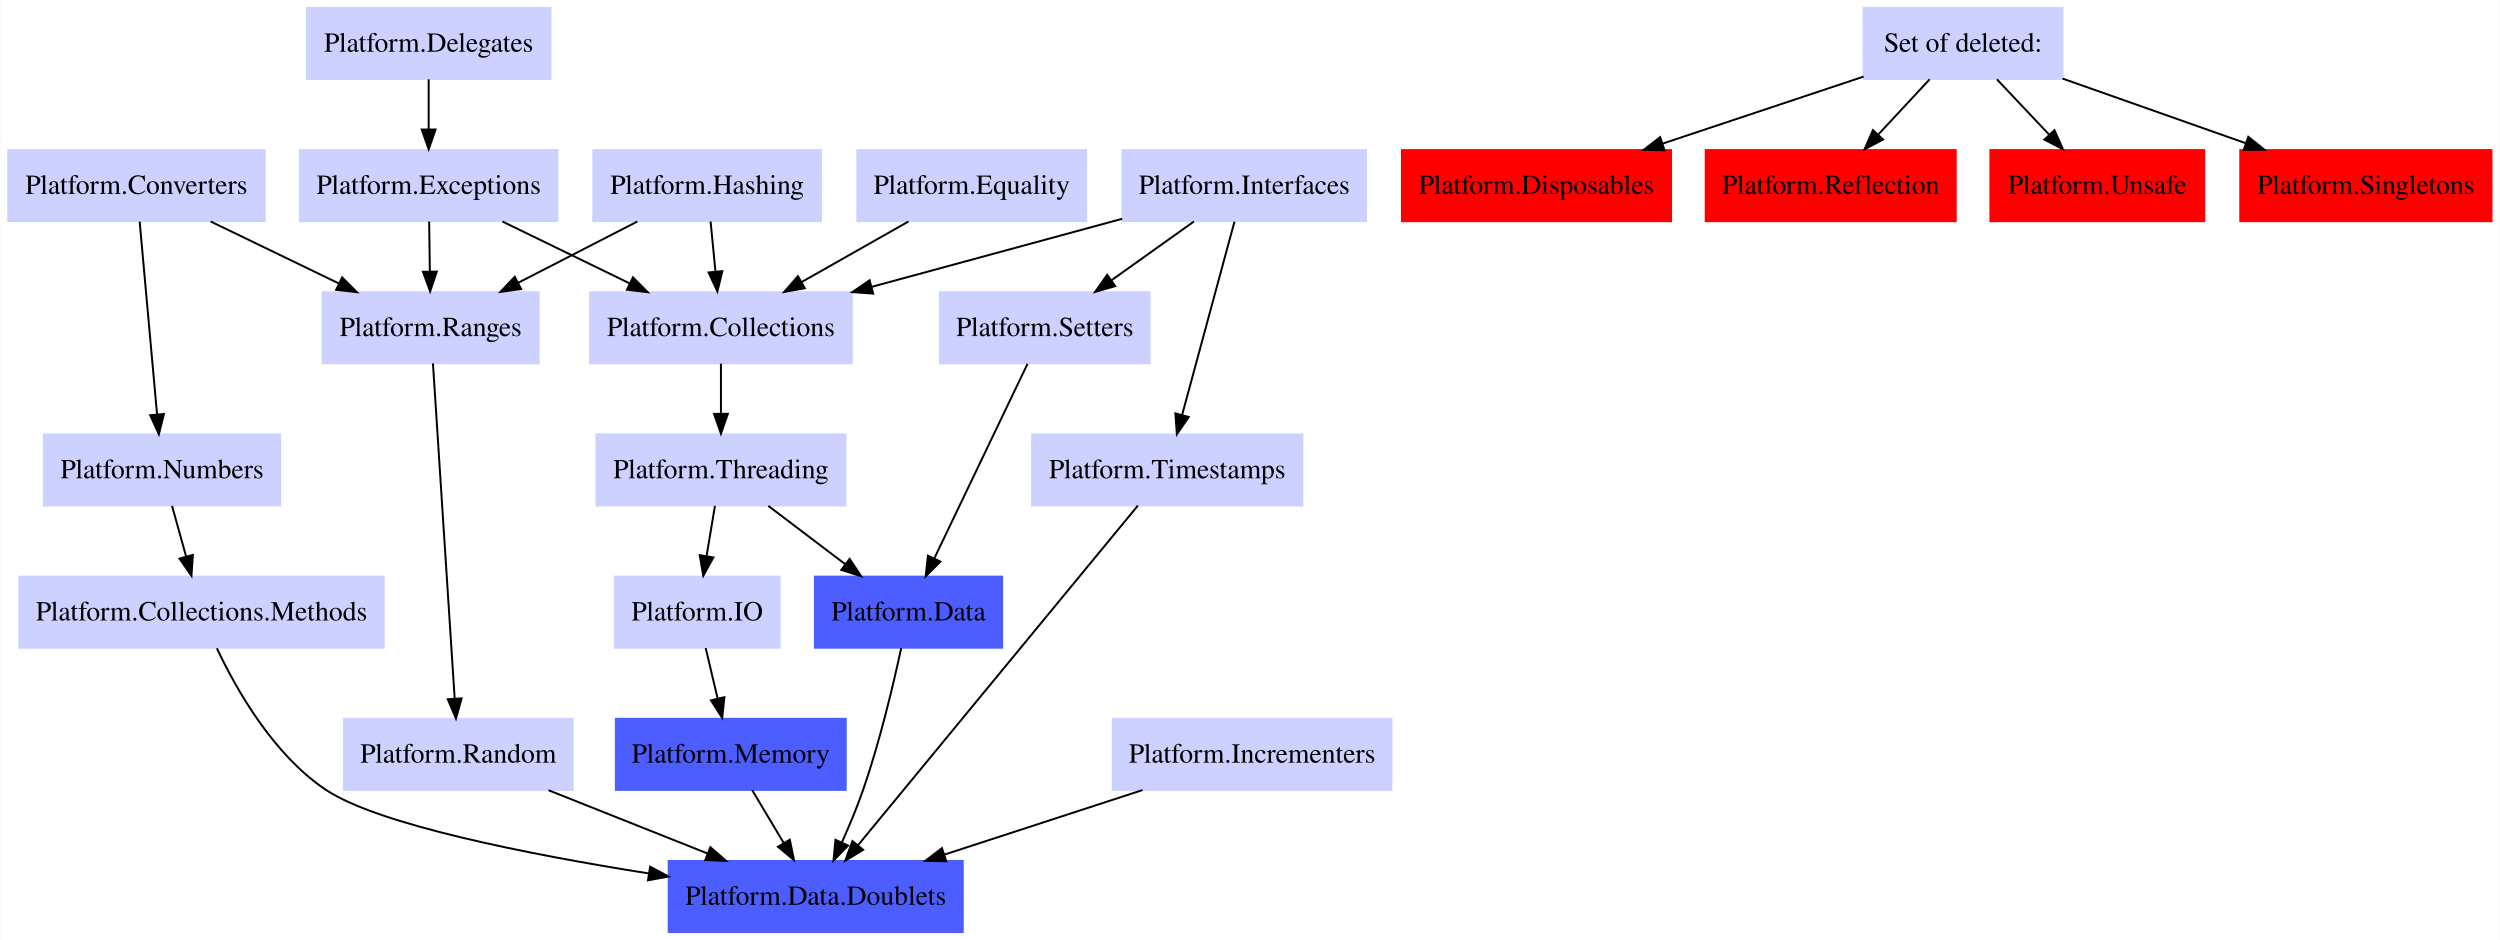
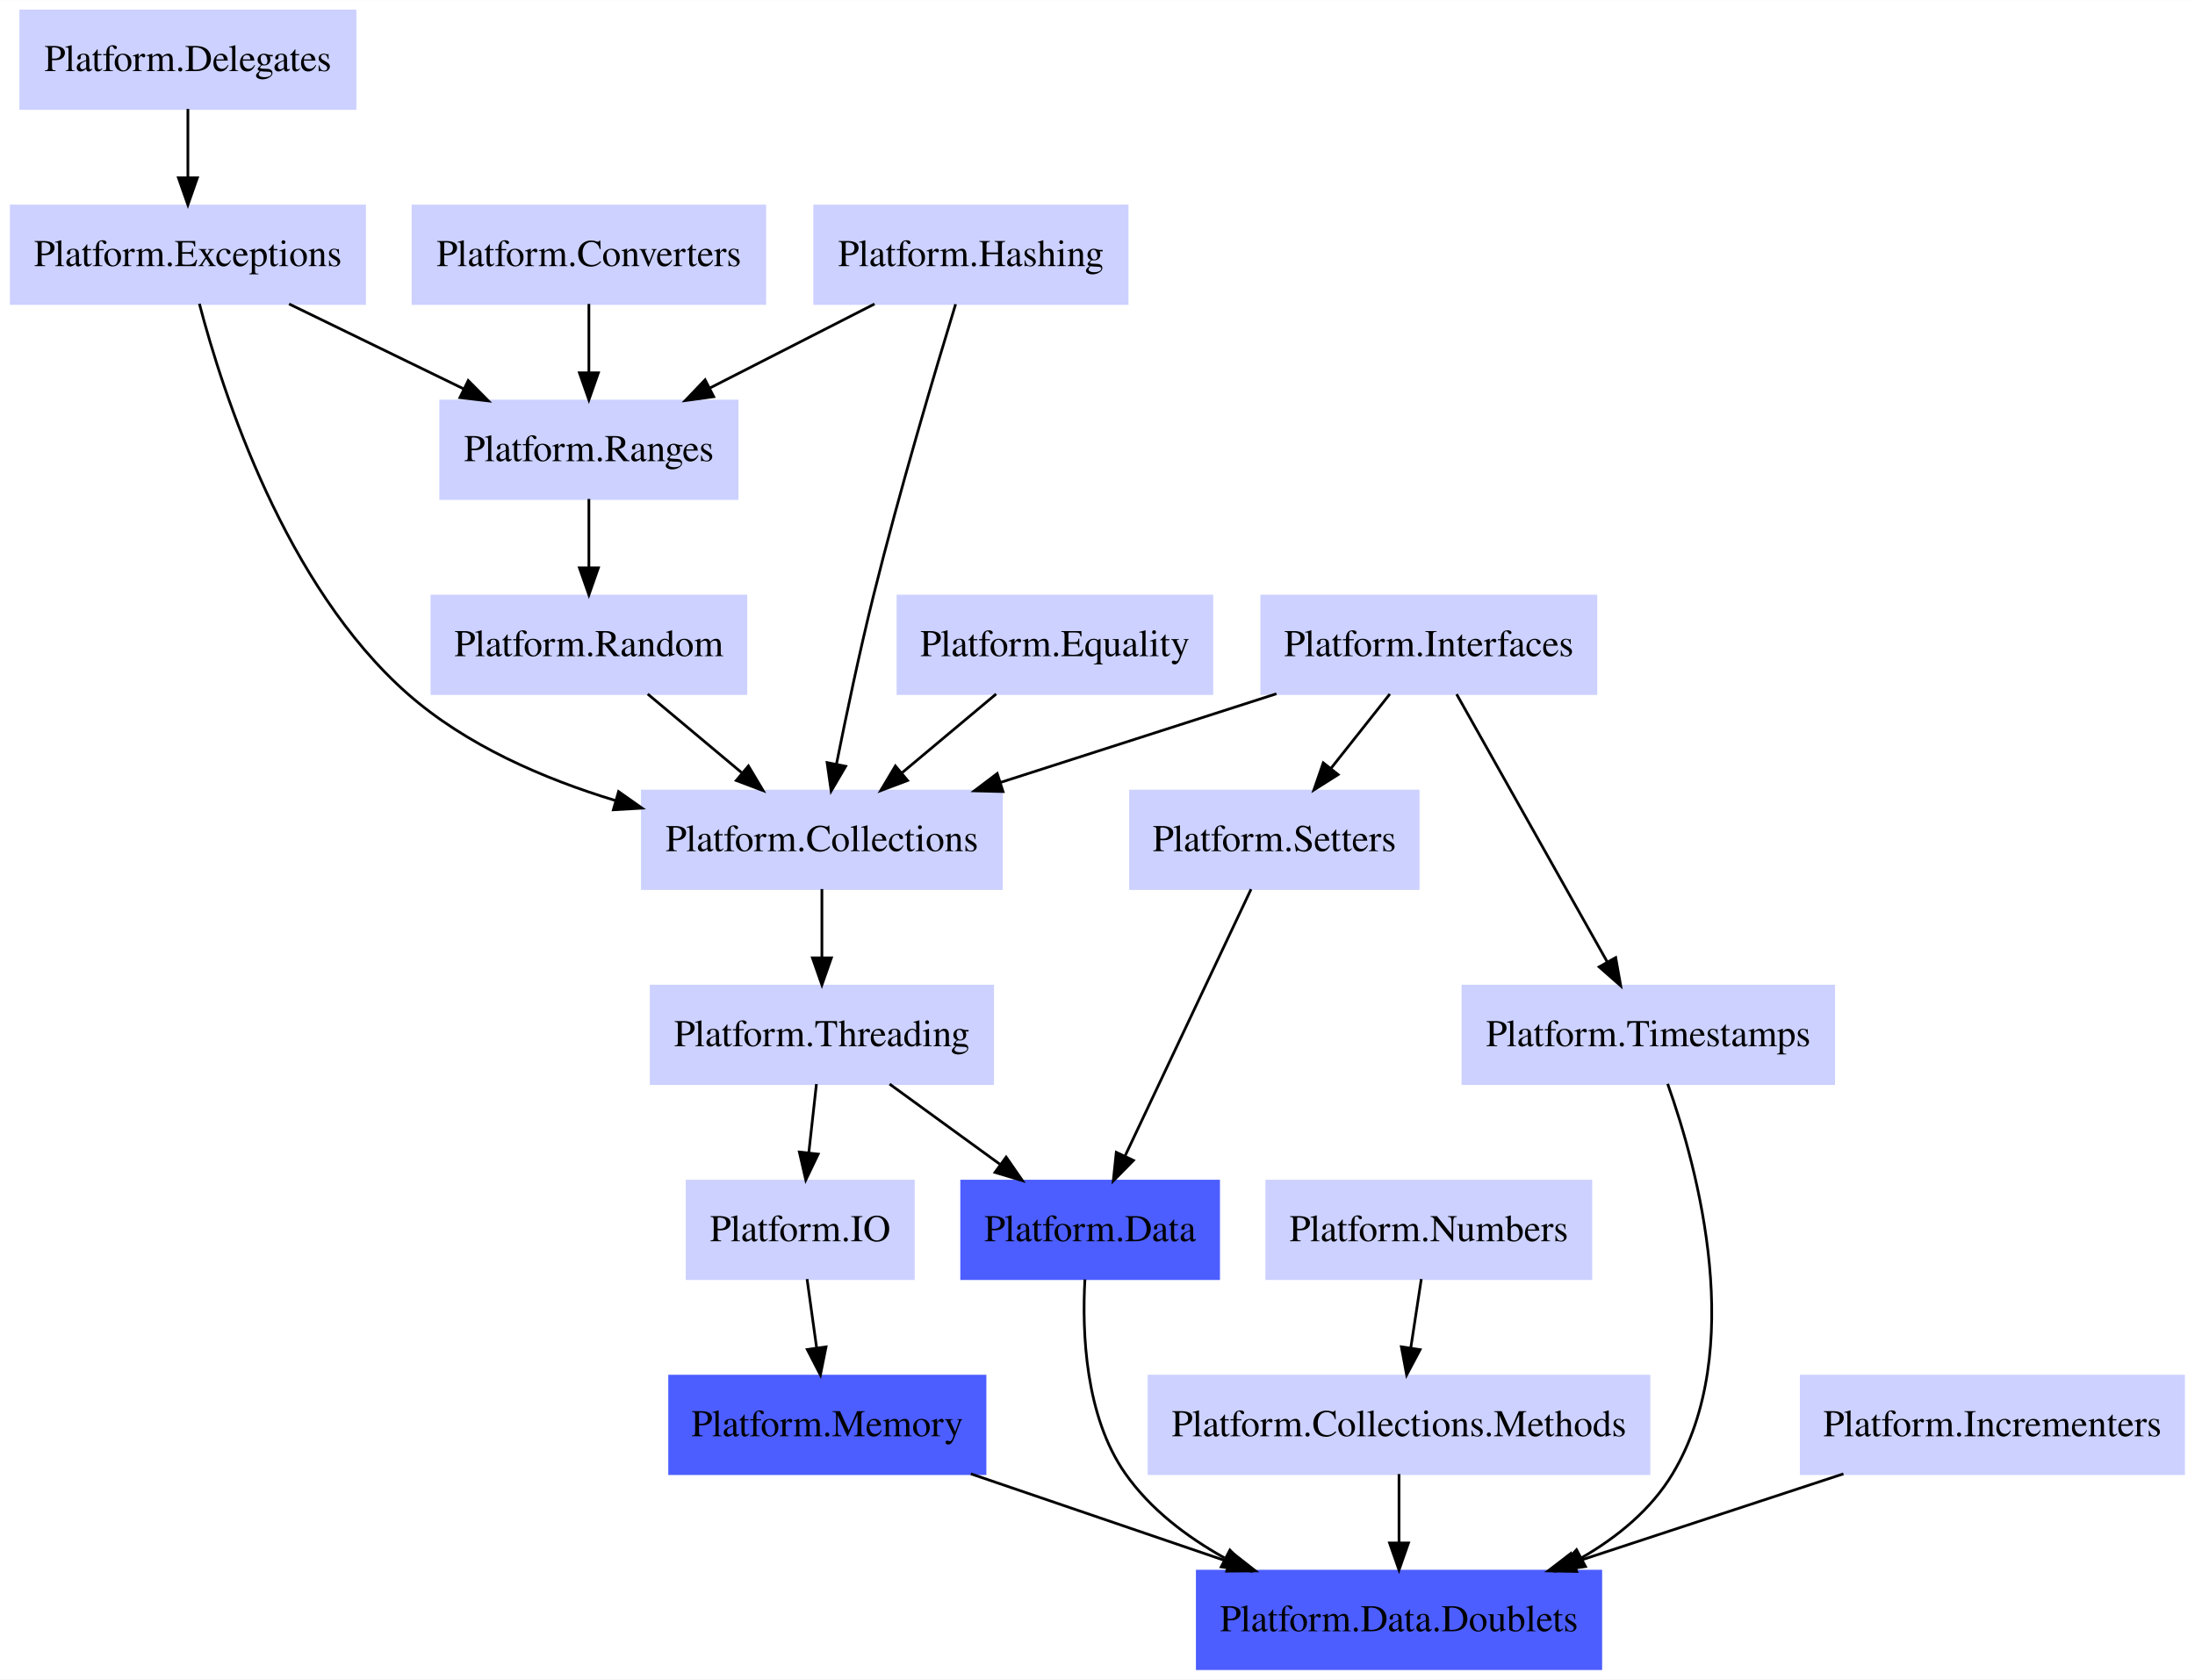
- <svg xmlns="http://www.w3.org/2000/svg" xmlns:xlink="http://www.w3.org/1999/xlink" width="1266pt" height="476pt" viewBox="0.00 0.00 1265.76 476.00">
-   <g id="graph0" class="graph" transform="scale(1 1) rotate(0) translate(4 472)">
-     <polygon fill="#ffffff" stroke="transparent" points="-4,4 -4,-472 1261.758,-472 1261.758,4 -4,4" />
+ <svg xmlns="http://www.w3.org/2000/svg" xmlns:xlink="http://www.w3.org/1999/xlink" width="810pt" height="620pt" viewBox="0.00 0.00 810.13 620.00">
+   <g id="graph0" class="graph" transform="scale(1 1) rotate(0) translate(4 616)">
+     <polygon fill="#ffffff" stroke="transparent" points="-4,4 -4,-616 806.127,-616 806.127,4 -4,4" />
    <g id="node1" class="node">
      <g id="a_node1">
        <a xlink:href="https://github.com/linksplatform/Delegates" xlink:title="Platform.Delegates">
-           <polygon fill="#ccd1ff" stroke="#ccd1ff" points="274.638,-468 151.275,-468 151.275,-432 274.638,-432 274.638,-468" />
-           <text text-anchor="middle" x="212.956" y="-445.8" font-family="Times,serif" font-size="14.00" fill="#000000">Platform.Delegates</text>
+           <polygon fill="#ccd1ff" stroke="#ccd1ff" points="127.03,-612 3.667,-612 3.667,-576 127.03,-576 127.03,-612" />
+           <text text-anchor="middle" x="65.349" y="-589.8" font-family="Times,serif" font-size="14.00" fill="#000000">Platform.Delegates</text>
        </a>
      </g>
    </g>
    <g id="node2" class="node">
      <g id="a_node2">
        <a xlink:href="https://github.com/linksplatform/Exceptions" xlink:title="Platform.Exceptions">
-           <polygon fill="#ccd1ff" stroke="#ccd1ff" points="278.154,-396 147.758,-396 147.758,-360 278.154,-360 278.154,-396" />
-           <text text-anchor="middle" x="212.956" y="-373.8" font-family="Times,serif" font-size="14.00" fill="#000000">Platform.Exceptions</text>
+           <polygon fill="#ccd1ff" stroke="#ccd1ff" points="130.547,-540 .151,-540 .151,-504 130.547,-504 130.547,-540" />
+           <text text-anchor="middle" x="65.349" y="-517.8" font-family="Times,serif" font-size="14.00" fill="#000000">Platform.Exceptions</text>
        </a>
      </g>
    </g>
    <g id="edge1" class="edge">
-       <path fill="none" stroke="#000000" d="M212.956,-431.831C212.956,-424.131 212.956,-414.974 212.956,-406.417" />
-       <polygon fill="#000000" stroke="#000000" points="216.456,-406.413 212.956,-396.413 209.456,-406.413 216.456,-406.413" />
+       <path fill="none" stroke="#000000" d="M65.349,-575.831C65.349,-568.131 65.349,-558.974 65.349,-550.417" />
+       <polygon fill="#000000" stroke="#000000" points="68.849,-550.413 65.349,-540.413 61.849,-550.413 68.849,-550.413" />
+     </g>
+     <g id="node5" class="node">
+       <g id="a_node5">
+         <a xlink:href="https://github.com/linksplatform/Collections" xlink:title="Platform.Collections">
+           <polygon fill="#ccd1ff" stroke="#ccd1ff" points="365.612,-324 233.086,-324 233.086,-288 365.612,-288 365.612,-324" />
+           <text text-anchor="middle" x="299.349" y="-301.8" font-family="Times,serif" font-size="14.00" fill="#000000">Platform.Collections</text>
+         </a>
+       </g>
+     </g>
+     <g id="edge23" class="edge">
+       <path fill="none" stroke="#000000" d="M69.587,-503.92C78.275,-470.732 101.206,-399.851 146.349,-360 167.883,-340.99 196.54,-328.556 223.226,-320.476" />
+       <polygon fill="#000000" stroke="#000000" points="224.302,-323.809 232.953,-317.692 222.375,-317.079 224.302,-323.809" />
+     </g>
+     <g id="node8" class="node">
+       <g id="a_node8">
+         <a xlink:href="https://github.com/linksplatform/Ranges" xlink:title="Platform.Ranges">
+           <polygon fill="#ccd1ff" stroke="#ccd1ff" points="268.05,-468 158.648,-468 158.648,-432 268.05,-432 268.05,-468" />
+           <text text-anchor="middle" x="213.349" y="-445.8" font-family="Times,serif" font-size="14.00" fill="#000000">Platform.Ranges</text>
+         </a>
+       </g>
+     </g>
+     <g id="edge11" class="edge">
+       <path fill="none" stroke="#000000" d="M102.695,-503.831C122.226,-494.33 146.313,-482.612 167.022,-472.537" />
+       <polygon fill="#000000" stroke="#000000" points="168.81,-475.56 176.271,-468.038 165.747,-469.265 168.81,-475.56" />
+     </g>
+     <g id="node3" class="node">
+       <g id="a_node3">
+         <a xlink:href="https://github.com/linksplatform/Threading" xlink:title="Platform.Threading">
+           <polygon fill="#ccd1ff" stroke="#ccd1ff" points="362.372,-252 236.326,-252 236.326,-216 362.372,-216 362.372,-252" />
+           <text text-anchor="middle" x="299.349" y="-229.8" font-family="Times,serif" font-size="14.00" fill="#000000">Platform.Threading</text>
+         </a>
+       </g>
    </g>
    <g id="node4" class="node">
      <g id="a_node4">
-         <a xlink:href="https://github.com/linksplatform/Collections" xlink:title="Platform.Collections">
-           <polygon fill="#ccd1ff" stroke="#ccd1ff" points="427.219,-324 294.693,-324 294.693,-288 427.219,-288 427.219,-324" />
-           <text text-anchor="middle" x="360.956" y="-301.8" font-family="Times,serif" font-size="14.00" fill="#000000">Platform.Collections</text>
-         </a>
-       </g>
-     </g>
-     <g id="edge6" class="edge">
-       <path fill="none" stroke="#000000" d="M250.303,-359.831C269.833,-350.33 293.92,-338.612 314.629,-328.537" />
-       <polygon fill="#000000" stroke="#000000" points="316.417,-331.56 323.878,-324.038 313.355,-325.265 316.417,-331.56" />
-     </g>
-     <g id="node5" class="node">
-       <g id="a_node5">
-         <a xlink:href="https://github.com/linksplatform/Ranges" xlink:title="Platform.Ranges">
-           <polygon fill="#ccd1ff" stroke="#ccd1ff" points="268.657,-324 159.255,-324 159.255,-288 268.657,-288 268.657,-324" />
-           <text text-anchor="middle" x="213.956" y="-301.8" font-family="Times,serif" font-size="14.00" fill="#000000">Platform.Ranges</text>
-         </a>
-       </g>
-     </g>
-     <g id="edge3" class="edge">
-       <path fill="none" stroke="#000000" d="M213.208,-359.831C213.315,-352.131 213.443,-342.974 213.561,-334.417" />
-       <polygon fill="#000000" stroke="#000000" points="217.061,-334.461 213.701,-324.413 210.062,-334.364 217.061,-334.461" />
-     </g>
-     <g id="node3" class="node">
-       <g id="a_node3">
-         <a xlink:href="https://github.com/linksplatform/Interfaces" xlink:title="Platform.Interfaces">
-           <polygon fill="#ccd1ff" stroke="#ccd1ff" points="687.622,-396 564.29,-396 564.29,-360 687.622,-360 687.622,-396" />
-           <text text-anchor="middle" x="625.956" y="-373.8" font-family="Times,serif" font-size="14.00" fill="#000000">Platform.Interfaces</text>
+         <a xlink:href="https://github.com/linksplatform/IO" xlink:title="Platform.IO">
+           <polygon fill="#ccd1ff" stroke="#ccd1ff" points="333.107,-180 249.591,-180 249.591,-144 333.107,-144 333.107,-180" />
+           <text text-anchor="middle" x="291.349" y="-157.8" font-family="Times,serif" font-size="14.00" fill="#000000">Platform.IO</text>
        </a>
      </g>
    </g>
    <g id="edge2" class="edge">
-       <path fill="none" stroke="#000000" d="M564.16,-361.21C526.294,-350.922 477.533,-337.674 437.268,-326.734" />
-       <polygon fill="#000000" stroke="#000000" points="438.061,-323.322 427.493,-324.078 436.225,-330.077 438.061,-323.322" />
+       <path fill="none" stroke="#000000" d="M297.33,-215.831C296.475,-208.131 295.457,-198.974 294.506,-190.417" />
+       <polygon fill="#000000" stroke="#000000" points="297.978,-189.966 293.395,-180.413 291.021,-190.739 297.978,-189.966" />
+     </g>
+     <g id="node14" class="node">
+       <g id="a_node14">
+         <a xlink:href="https://github.com/linksplatform/Data" xlink:title="Platform.Data">
+           <polygon fill="#4c5eff" stroke="#4c5eff" points="445.765,-180 350.932,-180 350.932,-144 445.765,-144 445.765,-180" />
+           <text text-anchor="middle" x="398.349" y="-157.8" font-family="Times,serif" font-size="14.00" fill="#000000">Platform.Data</text>
+         </a>
+       </g>
+     </g>
+     <g id="edge9" class="edge">
+       <path fill="none" stroke="#000000" d="M324.331,-215.831C336.642,-206.878 351.66,-195.956 364.943,-186.296" />
+       <polygon fill="#000000" stroke="#000000" points="367.346,-188.875 373.375,-180.163 363.229,-183.214 367.346,-188.875" />
    </g>
    <g id="node13" class="node">
      <g id="a_node13">
-         <a xlink:href="https://github.com/linksplatform/Timestamps" xlink:title="Platform.Timestamps">
-           <polygon fill="#ccd1ff" stroke="#ccd1ff" points="655.38,-252 518.533,-252 518.533,-216 655.38,-216 655.38,-252" />
-           <text text-anchor="middle" x="586.956" y="-229.8" font-family="Times,serif" font-size="14.00" fill="#000000">Platform.Timestamps</text>
-         </a>
-       </g>
-     </g>
-     <g id="edge12" class="edge">
-       <path fill="none" stroke="#000000" d="M621.017,-359.762C614.336,-335.093 602.356,-290.86 594.532,-261.973" />
-       <polygon fill="#000000" stroke="#000000" points="597.848,-260.827 591.856,-252.09 591.091,-262.657 597.848,-260.827" />
-     </g>
-     <g id="node14" class="node">
-       <g id="a_node14">
-         <a xlink:href="https://github.com/linksplatform/Setters" xlink:title="Platform.Setters">
-           <polygon fill="#ccd1ff" stroke="#ccd1ff" points="578.045,-324 471.867,-324 471.867,-288 578.045,-288 578.045,-324" />
-           <text text-anchor="middle" x="524.956" y="-301.8" font-family="Times,serif" font-size="14.00" fill="#000000">Platform.Setters</text>
-         </a>
-       </g>
-     </g>
-     <g id="edge13" class="edge">
-       <path fill="none" stroke="#000000" d="M600.47,-359.831C587.79,-350.793 572.297,-339.748 558.651,-330.02" />
-       <polygon fill="#000000" stroke="#000000" points="560.609,-327.118 550.435,-324.163 556.546,-332.818 560.609,-327.118" />
-     </g>
-     <g id="node8" class="node">
-       <g id="a_node8">
-         <a xlink:href="https://github.com/linksplatform/Threading" xlink:title="Platform.Threading">
-           <polygon fill="#ccd1ff" stroke="#ccd1ff" points="423.979,-252 297.933,-252 297.933,-216 423.979,-216 423.979,-252" />
-           <text text-anchor="middle" x="360.956" y="-229.8" font-family="Times,serif" font-size="14.00" fill="#000000">Platform.Threading</text>
+         <a xlink:href="https://github.com/linksplatform/Memory" xlink:title="Platform.Memory">
+           <polygon fill="#4c5eff" stroke="#4c5eff" points="359.55,-108 243.148,-108 243.148,-72 359.55,-72 359.55,-108" />
+           <text text-anchor="middle" x="301.349" y="-85.8" font-family="Times,serif" font-size="14.00" fill="#000000">Platform.Memory</text>
        </a>
      </g>
    </g>
    <g id="edge8" class="edge">
-       <path fill="none" stroke="#000000" d="M360.956,-287.831C360.956,-280.131 360.956,-270.974 360.956,-262.417" />
-       <polygon fill="#000000" stroke="#000000" points="364.456,-262.413 360.956,-252.413 357.456,-262.413 364.456,-262.413" />
-     </g>
-     <g id="node12" class="node">
-       <g id="a_node12">
-         <a xlink:href="https://github.com/linksplatform/Random" xlink:title="Platform.Random">
-           <polygon fill="#ccd1ff" stroke="#ccd1ff" points="285.888,-108 170.024,-108 170.024,-72 285.888,-72 285.888,-108" />
-           <text text-anchor="middle" x="227.956" y="-85.8" font-family="Times,serif" font-size="14.00" fill="#000000">Platform.Random</text>
-         </a>
-       </g>
-     </g>
-     <g id="edge11" class="edge">
-       <path fill="none" stroke="#000000" d="M215.126,-287.955C217.565,-250.314 223.213,-163.187 226.133,-118.125" />
-       <polygon fill="#000000" stroke="#000000" points="229.626,-118.35 226.78,-108.145 222.641,-117.898 229.626,-118.35" />
+       <path fill="none" stroke="#000000" d="M293.872,-143.831C294.942,-136.131 296.214,-126.974 297.402,-118.417" />
+       <polygon fill="#000000" stroke="#000000" points="300.882,-118.8 298.791,-108.413 293.949,-117.837 300.882,-118.8" />
+     </g>
+     <g id="edge3" class="edge">
+       <path fill="none" stroke="#000000" d="M299.349,-287.831C299.349,-280.131 299.349,-270.974 299.349,-262.417" />
+       <polygon fill="#000000" stroke="#000000" points="302.849,-262.413 299.349,-252.413 295.849,-262.413 302.849,-262.413" />
    </g>
    <g id="node6" class="node">
      <g id="a_node6">
-         <a xlink:href="https://github.com/linksplatform/Converters" xlink:title="Platform.Converters">
-           <polygon fill="#ccd1ff" stroke="#ccd1ff" points="129.869,-396 .044,-396 .044,-360 129.869,-360 129.869,-396" />
-           <text text-anchor="middle" x="64.956" y="-373.8" font-family="Times,serif" font-size="14.00" fill="#000000">Platform.Converters</text>
-         </a>
-       </g>
-     </g>
-     <g id="edge4" class="edge">
-       <path fill="none" stroke="#000000" d="M102.555,-359.831C122.306,-350.287 146.686,-338.507 167.598,-328.401" />
-       <polygon fill="#000000" stroke="#000000" points="169.147,-331.54 176.628,-324.038 166.101,-325.238 169.147,-331.54" />
-     </g>
-     <g id="node10" class="node">
-       <g id="a_node10">
        <a xlink:href="https://github.com/linksplatform/Numbers" xlink:title="Platform.Numbers">
-           <polygon fill="#ccd1ff" stroke="#ccd1ff" points="137.764,-252 18.149,-252 18.149,-216 137.764,-216 137.764,-252" />
-           <text text-anchor="middle" x="77.956" y="-229.8" font-family="Times,serif" font-size="14.00" fill="#000000">Platform.Numbers</text>
-         </a>
-       </g>
-     </g>
-     <g id="edge9" class="edge">
-       <path fill="none" stroke="#000000" d="M66.603,-359.762C68.82,-335.201 72.788,-291.247 75.397,-262.354" />
-       <polygon fill="#000000" stroke="#000000" points="78.91,-262.364 76.323,-252.09 71.938,-261.734 78.91,-262.364" />
+           <polygon fill="#ccd1ff" stroke="#ccd1ff" points="583.156,-180 463.541,-180 463.541,-144 583.156,-144 583.156,-180" />
+           <text text-anchor="middle" x="523.349" y="-157.8" font-family="Times,serif" font-size="14.00" fill="#000000">Platform.Numbers</text>
+         </a>
+       </g>
    </g>
    <g id="node7" class="node">
      <g id="a_node7">
-         <a xlink:href="https://github.com/linksplatform/Hashing" xlink:title="Platform.Hashing">
-           <polygon fill="#ccd1ff" stroke="#ccd1ff" points="411.603,-396 296.31,-396 296.31,-360 411.603,-360 411.603,-396" />
-           <text text-anchor="middle" x="353.956" y="-373.8" font-family="Times,serif" font-size="14.00" fill="#000000">Platform.Hashing</text>
-         </a>
-       </g>
-     </g>
-     <g id="edge27" class="edge">
-       <path fill="none" stroke="#000000" d="M355.723,-359.831C356.471,-352.131 357.361,-342.974 358.193,-334.417" />
-       <polygon fill="#000000" stroke="#000000" points="361.682,-334.705 359.166,-324.413 354.715,-334.028 361.682,-334.705" />
-     </g>
-     <g id="edge5" class="edge">
-       <path fill="none" stroke="#000000" d="M318.628,-359.831C300.307,-350.409 277.746,-338.806 258.267,-328.788" />
-       <polygon fill="#000000" stroke="#000000" points="259.766,-325.624 249.273,-324.163 256.565,-331.849 259.766,-325.624" />
-     </g>
-     <g id="node9" class="node">
-       <g id="a_node9">
-         <a xlink:href="https://github.com/linksplatform/IO" xlink:title="Platform.IO">
-           <polygon fill="#ccd1ff" stroke="#ccd1ff" points="390.714,-180 307.198,-180 307.198,-144 390.714,-144 390.714,-180" />
-           <text text-anchor="middle" x="348.956" y="-157.8" font-family="Times,serif" font-size="14.00" fill="#000000">Platform.IO</text>
-         </a>
-       </g>
-     </g>
-     <g id="edge7" class="edge">
-       <path fill="none" stroke="#000000" d="M357.928,-215.831C356.645,-208.131 355.119,-198.974 353.692,-190.417" />
-       <polygon fill="#000000" stroke="#000000" points="357.122,-189.702 352.025,-180.413 350.217,-190.853 357.122,-189.702" />
-     </g>
-     <g id="node16" class="node">
-       <g id="a_node16">
-         <a xlink:href="https://github.com/linksplatform/Data" xlink:title="Platform.Data">
-           <polygon fill="#4c5eff" stroke="#4c5eff" points="503.373,-180 408.54,-180 408.54,-144 503.373,-144 503.373,-180" />
-           <text text-anchor="middle" x="455.956" y="-157.8" font-family="Times,serif" font-size="14.00" fill="#000000">Platform.Data</text>
-         </a>
-       </g>
-     </g>
-     <g id="edge15" class="edge">
-       <path fill="none" stroke="#000000" d="M384.929,-215.831C396.742,-206.878 411.153,-195.956 423.9,-186.296" />
-       <polygon fill="#000000" stroke="#000000" points="426.136,-188.993 431.991,-180.163 421.908,-183.414 426.136,-188.993" />
-     </g>
-     <g id="node15" class="node">
-       <g id="a_node15">
-         <a xlink:href="https://github.com/linksplatform/Memory" xlink:title="Platform.Memory">
-           <polygon fill="#4c5eff" stroke="#4c5eff" points="424.157,-108 307.755,-108 307.755,-72 424.157,-72 424.157,-108" />
-           <text text-anchor="middle" x="365.956" y="-85.8" font-family="Times,serif" font-size="14.00" fill="#000000">Platform.Memory</text>
-         </a>
-       </g>
-     </g>
-     <g id="edge14" class="edge">
-       <path fill="none" stroke="#000000" d="M353.246,-143.831C355.064,-136.131 357.226,-126.974 359.247,-118.417" />
-       <polygon fill="#000000" stroke="#000000" points="362.717,-118.95 361.609,-108.413 355.904,-117.341 362.717,-118.95" />
-     </g>
-     <g id="node11" class="node">
-       <g id="a_node11">
        <a xlink:href="https://github.com/linksplatform/Collections.Methods" xlink:title="Platform.Collections.Methods">
-           <polygon fill="#ccd1ff" stroke="#ccd1ff" points="190.214,-180 5.699,-180 5.699,-144 190.214,-144 190.214,-180" />
-           <text text-anchor="middle" x="97.956" y="-157.8" font-family="Times,serif" font-size="14.00" fill="#000000">Platform.Collections.Methods</text>
-         </a>
-       </g>
-     </g>
-     <g id="edge10" class="edge">
-       <path fill="none" stroke="#000000" d="M83.003,-215.831C85.166,-208.046 87.742,-198.773 90.141,-190.135" />
-       <polygon fill="#000000" stroke="#000000" points="93.537,-190.985 92.841,-180.413 86.793,-189.112 93.537,-190.985" />
+           <polygon fill="#ccd1ff" stroke="#ccd1ff" points="604.606,-108 420.091,-108 420.091,-72 604.606,-72 604.606,-108" />
+           <text text-anchor="middle" x="512.349" y="-85.8" font-family="Times,serif" font-size="14.00" fill="#000000">Platform.Collections.Methods</text>
+         </a>
+       </g>
+     </g>
+     <g id="edge4" class="edge">
+       <path fill="none" stroke="#000000" d="M520.573,-143.831C519.397,-136.131 517.998,-126.974 516.69,-118.417" />
+       <polygon fill="#000000" stroke="#000000" points="520.132,-117.77 515.162,-108.413 513.212,-118.827 520.132,-117.77" />
    </g>
    <g id="node17" class="node">
      <g id="a_node17">
        <a xlink:href="https://github.com/linksplatform/Data.Doublets" xlink:title="Platform.Data.Doublets">
-           <polygon fill="#4c5eff" stroke="#4c5eff" points="483.42,-36 334.493,-36 334.493,0 483.42,0 483.42,-36" />
-           <text text-anchor="middle" x="408.956" y="-13.8" font-family="Times,serif" font-size="14.00" fill="#000000">Platform.Data.Doublets</text>
-         </a>
-       </g>
+           <polygon fill="#4c5eff" stroke="#4c5eff" points="586.812,-36 437.885,-36 437.885,0 586.812,0 586.812,-36" />
+           <text text-anchor="middle" x="512.349" y="-13.8" font-family="Times,serif" font-size="14.00" fill="#000000">Platform.Data.Doublets</text>
+         </a>
+       </g>
+     </g>
+     <g id="edge15" class="edge">
+       <path fill="none" stroke="#000000" d="M512.349,-71.831C512.349,-64.131 512.349,-54.974 512.349,-46.417" />
+       <polygon fill="#000000" stroke="#000000" points="515.849,-46.413 512.349,-36.413 508.849,-46.413 515.849,-46.413" />
+     </g>
+     <g id="node9" class="node">
+       <g id="a_node9">
+         <a xlink:href="https://github.com/linksplatform/Random" xlink:title="Platform.Random">
+           <polygon fill="#ccd1ff" stroke="#ccd1ff" points="271.281,-396 155.417,-396 155.417,-360 271.281,-360 271.281,-396" />
+           <text text-anchor="middle" x="213.349" y="-373.8" font-family="Times,serif" font-size="14.00" fill="#000000">Platform.Random</text>
+         </a>
+       </g>
+     </g>
+     <g id="edge5" class="edge">
+       <path fill="none" stroke="#000000" d="M213.349,-431.831C213.349,-424.131 213.349,-414.974 213.349,-406.417" />
+       <polygon fill="#000000" stroke="#000000" points="216.849,-406.413 213.349,-396.413 209.849,-406.413 216.849,-406.413" />
    </g>
    <g id="edge19" class="edge">
-       <path fill="none" stroke="#000000" d="M105.715,-143.701C115.486,-122.965 134.282,-89.753 160.956,-72 187.538,-54.308 263.51,-39.34 324.428,-29.683" />
-       <polygon fill="#000000" stroke="#000000" points="325.109,-33.119 334.451,-28.12 324.031,-26.203 325.109,-33.119" />
+       <path fill="none" stroke="#000000" d="M235.05,-359.831C245.541,-351.048 258.294,-340.371 269.668,-330.849" />
+       <polygon fill="#000000" stroke="#000000" points="272.234,-333.266 277.654,-324.163 267.74,-327.899 272.234,-333.266" />
+     </g>
+     <g id="node10" class="node">
+       <g id="a_node10">
+         <a xlink:href="https://github.com/linksplatform/Interfaces" xlink:title="Platform.Interfaces">
+           <polygon fill="#ccd1ff" stroke="#ccd1ff" points="585.015,-396 461.683,-396 461.683,-360 585.015,-360 585.015,-396" />
+           <text text-anchor="middle" x="523.349" y="-373.8" font-family="Times,serif" font-size="14.00" fill="#000000">Platform.Interfaces</text>
+         </a>
+       </g>
+     </g>
+     <g id="edge22" class="edge">
+       <path fill="none" stroke="#000000" d="M467.113,-359.924C436.225,-349.996 397.739,-337.625 365.423,-327.238" />
+       <polygon fill="#000000" stroke="#000000" points="366.199,-323.811 355.608,-324.083 364.057,-330.475 366.199,-323.811" />
+     </g>
+     <g id="node11" class="node">
+       <g id="a_node11">
+         <a xlink:href="https://github.com/linksplatform/Timestamps" xlink:title="Platform.Timestamps">
+           <polygon fill="#ccd1ff" stroke="#ccd1ff" points="672.773,-252 535.925,-252 535.925,-216 672.773,-216 672.773,-252" />
+           <text text-anchor="middle" x="604.349" y="-229.8" font-family="Times,serif" font-size="14.00" fill="#000000">Platform.Timestamps</text>
+         </a>
+       </g>
+     </g>
+     <g id="edge6" class="edge">
+       <path fill="none" stroke="#000000" d="M533.608,-359.762C547.667,-334.768 573.022,-289.692 589.251,-260.841" />
+       <polygon fill="#000000" stroke="#000000" points="592.321,-262.521 594.173,-252.09 586.22,-259.089 592.321,-262.521" />
+     </g>
+     <g id="node12" class="node">
+       <g id="a_node12">
+         <a xlink:href="https://github.com/linksplatform/Setters" xlink:title="Platform.Setters">
+           <polygon fill="#ccd1ff" stroke="#ccd1ff" points="519.438,-324 413.26,-324 413.26,-288 519.438,-288 519.438,-324" />
+           <text text-anchor="middle" x="466.349" y="-301.8" font-family="Times,serif" font-size="14.00" fill="#000000">Platform.Setters</text>
+         </a>
+       </g>
+     </g>
+     <g id="edge7" class="edge">
+       <path fill="none" stroke="#000000" d="M508.965,-359.831C502.4,-351.539 494.498,-341.557 487.291,-332.453" />
+       <polygon fill="#000000" stroke="#000000" points="489.877,-330.081 480.926,-324.413 484.389,-334.426 489.877,-330.081" />
+     </g>
+     <g id="edge14" class="edge">
+       <path fill="none" stroke="#000000" d="M611.499,-215.903C622.769,-184.203 640.716,-117.665 613.349,-72 605.425,-58.779 593.039,-48.613 579.62,-40.865" />
+       <polygon fill="#000000" stroke="#000000" points="581.161,-37.72 570.689,-36.114 577.874,-43.901 581.161,-37.72" />
+     </g>
+     <g id="edge10" class="edge">
+       <path fill="none" stroke="#000000" d="M457.737,-287.762C445.985,-262.876 424.832,-218.082 411.201,-189.216" />
+       <polygon fill="#000000" stroke="#000000" points="414.326,-187.638 406.891,-180.09 407.997,-190.627 414.326,-187.638" />
+     </g>
+     <g id="edge16" class="edge">
+       <path fill="none" stroke="#000000" d="M354.321,-71.924C383.291,-62.039 419.356,-49.732 449.715,-39.373" />
+       <polygon fill="#000000" stroke="#000000" points="451.021,-42.625 459.355,-36.083 448.761,-36 451.021,-42.625" />
    </g>
    <g id="edge17" class="edge">
-       <path fill="none" stroke="#000000" d="M273.63,-71.831C298.053,-62.116 328.303,-50.083 354.005,-39.859" />
-       <polygon fill="#000000" stroke="#000000" points="355.613,-42.986 363.611,-36.038 353.025,-36.482 355.613,-42.986" />
-     </g>
-     <g id="edge18" class="edge">
-       <path fill="none" stroke="#000000" d="M572.086,-215.956C540.544,-177.679 466.832,-88.232 430.283,-43.879" />
-       <polygon fill="#000000" stroke="#000000" points="432.97,-41.636 423.909,-36.145 427.568,-46.088 432.97,-41.636" />
-     </g>
-     <g id="edge16" class="edge">
-       <path fill="none" stroke="#000000" d="M516.217,-287.762C504.293,-262.876 482.829,-218.082 468.997,-189.216" />
-       <polygon fill="#000000" stroke="#000000" points="472.102,-187.595 464.624,-180.09 465.789,-190.62 472.102,-187.595" />
+       <path fill="none" stroke="#000000" d="M396.419,-143.697C395.328,-124.171 396.482,-93.197 411.349,-72 420.527,-58.913 433.901,-48.721 447.93,-40.895" />
+       <polygon fill="#000000" stroke="#000000" points="449.938,-43.796 457.206,-36.087 446.717,-37.581 449.938,-43.796" />
+     </g>
+     <g id="node15" class="node">
+       <g id="a_node15">
+         <a xlink:href="https://github.com/linksplatform/Converters" xlink:title="Platform.Converters">
+           <polygon fill="#ccd1ff" stroke="#ccd1ff" points="278.261,-540 148.436,-540 148.436,-504 278.261,-504 278.261,-540" />
+           <text text-anchor="middle" x="213.349" y="-517.8" font-family="Times,serif" font-size="14.00" fill="#000000">Platform.Converters</text>
+         </a>
+       </g>
+     </g>
+     <g id="edge12" class="edge">
+       <path fill="none" stroke="#000000" d="M213.349,-503.831C213.349,-496.131 213.349,-486.974 213.349,-478.417" />
+       <polygon fill="#000000" stroke="#000000" points="216.849,-478.413 213.349,-468.413 209.849,-478.413 216.849,-478.413" />
+     </g>
+     <g id="node16" class="node">
+       <g id="a_node16">
+         <a xlink:href="https://github.com/linksplatform/Hashing" xlink:title="Platform.Hashing">
+           <polygon fill="#ccd1ff" stroke="#ccd1ff" points="411.996,-540 296.702,-540 296.702,-504 411.996,-504 411.996,-540" />
+           <text text-anchor="middle" x="354.349" y="-517.8" font-family="Times,serif" font-size="14.00" fill="#000000">Platform.Hashing</text>
+         </a>
+       </g>
    </g>
    <g id="edge20" class="edge">
-       <path fill="none" stroke="#000000" d="M376.807,-71.831C381.659,-63.708 387.478,-53.964 392.824,-45.012" />
-       <polygon fill="#000000" stroke="#000000" points="395.837,-46.793 397.959,-36.413 389.827,-43.204 395.837,-46.793" />
-     </g>
-     <g id="edge21" class="edge">
-       <path fill="none" stroke="#000000" d="M452.25,-143.807C448.289,-125.438 441.42,-96.376 432.956,-72 429.909,-63.223 426.014,-53.898 422.252,-45.511" />
-       <polygon fill="#000000" stroke="#000000" points="425.32,-43.804 417.957,-36.186 418.962,-46.733 425.32,-43.804" />
+       <path fill="none" stroke="#000000" d="M348.697,-503.745C341.238,-479.333 327.935,-434.642 318.349,-396 313.23,-375.366 308.297,-351.855 304.741,-334.038" />
+       <polygon fill="#000000" stroke="#000000" points="308.133,-333.149 302.765,-324.014 301.265,-334.502 308.133,-333.149" />
+     </g>
+     <g id="edge13" class="edge">
+       <path fill="none" stroke="#000000" d="M318.769,-503.831C300.316,-494.409 277.594,-482.806 257.976,-472.788" />
+       <polygon fill="#000000" stroke="#000000" points="259.416,-469.594 248.918,-468.163 256.232,-475.828 259.416,-469.594" />
    </g>
    <g id="node18" class="node">
      <g id="a_node18">
        <a xlink:href="https://github.com/linksplatform/Incrementers" xlink:title="Platform.Incrementers">
-           <polygon fill="#ccd1ff" stroke="#ccd1ff" points="700.513,-108 559.399,-108 559.399,-72 700.513,-72 700.513,-108" />
-           <text text-anchor="middle" x="629.956" y="-85.8" font-family="Times,serif" font-size="14.00" fill="#000000">Platform.Incrementers</text>
-         </a>
-       </g>
-     </g>
-     <g id="edge22" class="edge">
-       <path fill="none" stroke="#000000" d="M574.474,-71.924C543.999,-61.996 506.029,-49.626 474.146,-39.238" />
-       <polygon fill="#000000" stroke="#000000" points="475.054,-35.853 464.461,-36.083 472.885,-42.509 475.054,-35.853" />
+           <polygon fill="#ccd1ff" stroke="#ccd1ff" points="801.906,-108 660.792,-108 660.792,-72 801.906,-72 801.906,-108" />
+           <text text-anchor="middle" x="731.349" y="-85.8" font-family="Times,serif" font-size="14.00" fill="#000000">Platform.Incrementers</text>
+         </a>
+       </g>
+     </g>
+     <g id="edge18" class="edge">
+       <path fill="none" stroke="#000000" d="M676.369,-71.924C646.17,-61.996 608.543,-49.626 576.948,-39.238" />
+       <polygon fill="#000000" stroke="#000000" points="577.945,-35.882 567.352,-36.083 575.758,-42.531 577.945,-35.882" />
    </g>
    <g id="node19" class="node">
-       <polygon fill="#ccd1ff" stroke="#ccd1ff" points="1040.321,-468 939.591,-468 939.591,-432 1040.321,-432 1040.321,-468" />
-       <text text-anchor="middle" x="989.956" y="-445.8" font-family="Times,serif" font-size="14.00" fill="#000000">Set of deleted: </text>
-     </g>
-     <g id="node20" class="node">
-       <g id="a_node20">
-         <a xlink:href="https://github.com/linksplatform/Disposables" xlink:title="Platform.Disposables">
-           <polygon fill="#ff0000" stroke="#ff0000" points="842.097,-396 705.815,-396 705.815,-360 842.097,-360 842.097,-396" />
-           <text text-anchor="middle" x="773.956" y="-373.8" font-family="Times,serif" font-size="14.00" fill="#000000">Platform.Disposables</text>
-         </a>
-       </g>
-     </g>
-     <g id="edge23" class="edge">
-       <path fill="none" stroke="#000000" d="M939.586,-433.21C909.309,-423.118 870.487,-410.177 838.039,-399.361" />
-       <polygon fill="#000000" stroke="#000000" points="838.784,-395.92 828.19,-396.078 836.57,-402.561 838.784,-395.92" />
-     </g>
-     <g id="node21" class="node">
-       <g id="a_node21">
-         <a xlink:href="https://github.com/linksplatform/Reflection" xlink:title="Platform.Reflection">
-           <polygon fill="#ff0000" stroke="#ff0000" points="986.259,-396 859.653,-396 859.653,-360 986.259,-360 986.259,-396" />
-           <text text-anchor="middle" x="922.956" y="-373.8" font-family="Times,serif" font-size="14.00" fill="#000000">Platform.Reflection</text>
-         </a>
-       </g>
-     </g>
-     <g id="edge24" class="edge">
-       <path fill="none" stroke="#000000" d="M973.049,-431.831C965.175,-423.369 955.664,-413.149 947.055,-403.897" />
-       <polygon fill="#000000" stroke="#000000" points="949.465,-401.35 940.091,-396.413 944.341,-406.118 949.465,-401.35" />
-     </g>
-     <g id="node22" class="node">
-       <g id="a_node22">
-         <a xlink:href="https://github.com/linksplatform/Unsafe" xlink:title="Platform.Unsafe">
-           <polygon fill="#ff0000" stroke="#ff0000" points="1112.088,-396 1003.825,-396 1003.825,-360 1112.088,-360 1112.088,-396" />
-           <text text-anchor="middle" x="1057.956" y="-373.8" font-family="Times,serif" font-size="14.00" fill="#000000">Platform.Unsafe</text>
-         </a>
-       </g>
-     </g>
-     <g id="edge25" class="edge">
-       <path fill="none" stroke="#000000" d="M1007.115,-431.831C1015.107,-423.369 1024.76,-413.149 1033.498,-403.897" />
-       <polygon fill="#000000" stroke="#000000" points="1036.244,-406.087 1040.566,-396.413 1031.155,-401.28 1036.244,-406.087" />
-     </g>
-     <g id="node23" class="node">
-       <g id="a_node23">
-         <a xlink:href="https://github.com/linksplatform/Singletons" xlink:title="Platform.Singletons">
-           <polygon fill="#ff0000" stroke="#ff0000" points="1257.561,-396 1130.352,-396 1130.352,-360 1257.561,-360 1257.561,-396" />
-           <text text-anchor="middle" x="1193.956" y="-373.8" font-family="Times,serif" font-size="14.00" fill="#000000">Platform.Singletons</text>
-         </a>
-       </g>
-     </g>
-     <g id="edge26" class="edge">
-       <path fill="none" stroke="#000000" d="M1040.383,-432.202C1068.369,-422.325 1103.383,-409.967 1132.908,-399.546" />
-       <polygon fill="#000000" stroke="#000000" points="1134.427,-402.722 1142.692,-396.093 1132.098,-396.121 1134.427,-402.722" />
-     </g>
-     <g id="node24" class="node">
-       <g id="a_node24">
+       <g id="a_node19">
        <a xlink:href="https://github.com/linksplatform/Equality" xlink:title="Platform.Equality">
-           <polygon fill="#ccd1ff" stroke="#ccd1ff" points="545.885,-396 430.027,-396 430.027,-360 545.885,-360 545.885,-396" />
-           <text text-anchor="middle" x="487.956" y="-373.8" font-family="Times,serif" font-size="14.00" fill="#000000">Platform.Equality</text>
-         </a>
-       </g>
-     </g>
-     <g id="edge28" class="edge">
-       <path fill="none" stroke="#000000" d="M455.909,-359.831C439.514,-350.537 419.378,-339.121 401.873,-329.197" />
-       <polygon fill="#000000" stroke="#000000" points="403.419,-326.05 392.993,-324.163 399.966,-332.139 403.419,-326.05" />
+           <polygon fill="#ccd1ff" stroke="#ccd1ff" points="443.278,-396 327.42,-396 327.42,-360 443.278,-360 443.278,-396" />
+           <text text-anchor="middle" x="385.349" y="-373.8" font-family="Times,serif" font-size="14.00" fill="#000000">Platform.Equality</text>
+         </a>
+       </g>
+     </g>
+     <g id="edge21" class="edge">
+       <path fill="none" stroke="#000000" d="M363.647,-359.831C353.157,-351.048 340.403,-340.371 329.029,-330.849" />
+       <polygon fill="#000000" stroke="#000000" points="330.958,-327.899 321.043,-324.163 326.464,-333.266 330.958,-327.899" />
    </g>
  </g>
</svg>
